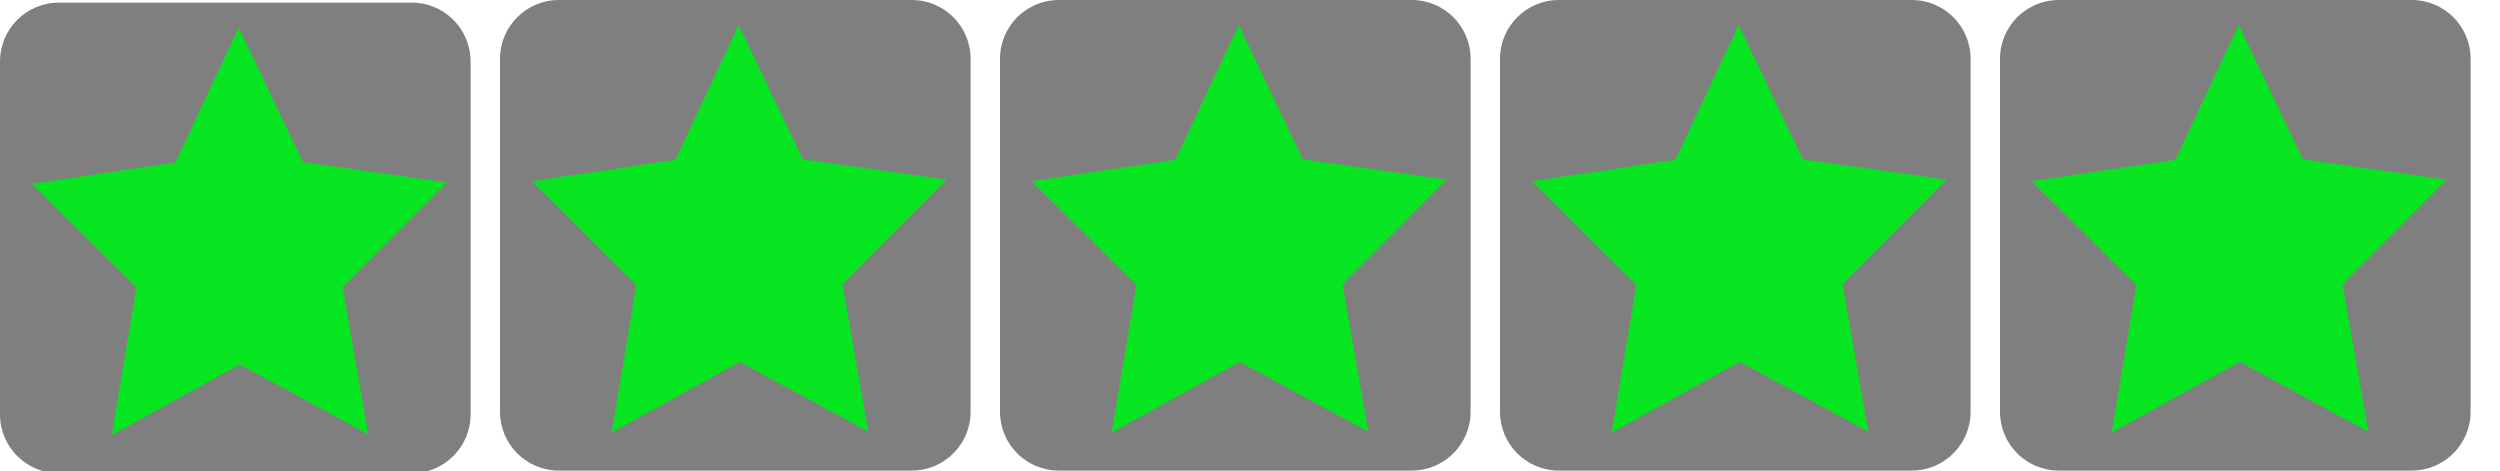
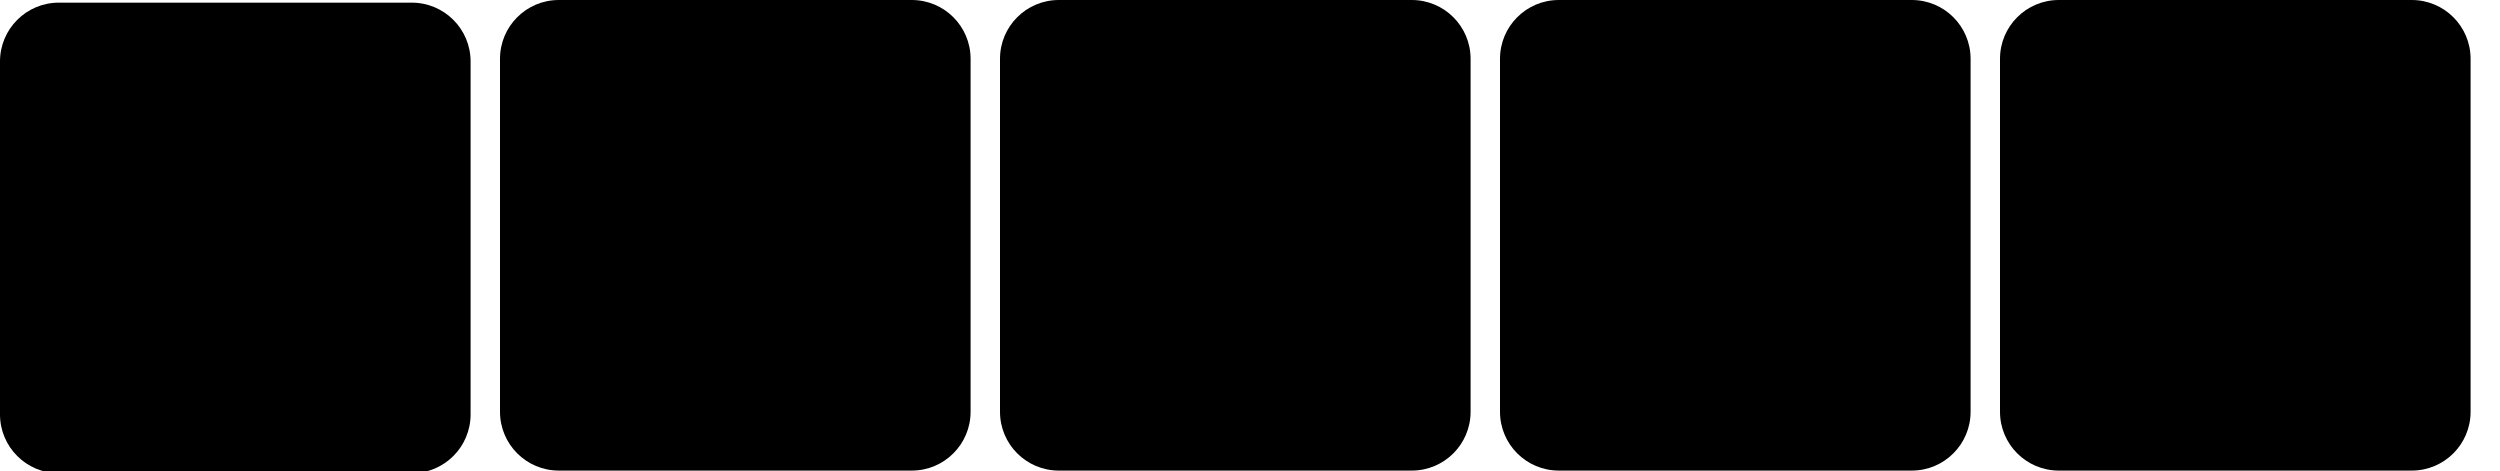
<svg xmlns="http://www.w3.org/2000/svg" width="85" height="16" id="svg5117" version="1.1">
  <defs id="defs5119" />
  <g id="layer1" transform="translate(0,-1036.362)">
    <g id="layer1-9" />
-     <rect style="fill:#777777;fill-opacity:0.941" id="rect5347" width="16" height="16" x="0" y="0.09" rx="2" ry="2" transform="translate(0,1036.362)" />
-     <path style="fill:#00ec1c;fill-opacity:0.941" id="path5349" d="M 2.381,3.257 0.051,2.029 -2.271,3.272 -1.823,0.676 -3.723,-1.148 l 2.607,-0.376 1.148,-2.371 1.163,2.363 2.609,0.359 -1.888,1.837 z" transform="matrix(1.875025,0,0,1.933398,8.054307,1044.831)" />
+     <rect class="starts-normal" id="rect5347" width="16" height="16" x="0" y="0.09" rx="2" ry="2" transform="translate(0,1036.362)" />
+     <path class="starts-dark turns-green" id="path5349" d="M 2.381,3.257 0.051,2.029 -2.271,3.272 -1.823,0.676 -3.723,-1.148 l 2.607,-0.376 1.148,-2.371 1.163,2.363 2.609,0.359 -1.888,1.837 z" transform="matrix(1.875025,0,0,1.933398,8.054307,1044.831)" />
    <g id="g5919" transform="translate(17,-0.09014829)" />
-     <rect ry="2" rx="2" y="1036.362" x="17" height="16" width="16" id="rect5921" style="fill:#777777;fill-opacity:0.941" />
-     <path transform="matrix(1.875025,0,0,1.933398,25.05431,1044.741)" d="M 2.381,3.257 0.051,2.029 -2.271,3.272 -1.823,0.676 -3.723,-1.148 l 2.607,-0.376 1.148,-2.371 1.163,2.363 2.609,0.359 -1.888,1.837 z" id="path5923" style="fill:#00ec1c;fill-opacity:0.941" />
+     <rect ry="2" rx="2" y="1036.362" x="17" height="16" width="16" id="rect5921" class="starts-normal" />
+     <path transform="matrix(1.875025,0,0,1.933398,25.05431,1044.741)" d="M 2.381,3.257 0.051,2.029 -2.271,3.272 -1.823,0.676 -3.723,-1.148 l 2.607,-0.376 1.148,-2.371 1.163,2.363 2.609,0.359 -1.888,1.837 z" id="path5923" class="starts-dark turns-green" />
    <g transform="translate(34,-0.09013091)" id="g5925" />
-     <rect style="fill:#777777;fill-opacity:0.941" id="rect5927" width="16" height="16" x="34" y="1036.362" rx="2" ry="2" />
-     <path style="fill:#00ec1c;fill-opacity:0.941" id="path5929" d="M 2.381,3.257 0.051,2.029 -2.271,3.272 -1.823,0.676 -3.723,-1.148 l 2.607,-0.376 1.148,-2.371 1.163,2.363 2.609,0.359 -1.888,1.837 z" transform="matrix(1.875025,0,0,1.933398,42.05431,1044.741)" />
+     <rect class="starts-normal" id="rect5927" width="16" height="16" x="34" y="1036.362" rx="2" ry="2" />
+     <path class="starts-dark turns-green" id="path5929" d="M 2.381,3.257 0.051,2.029 -2.271,3.272 -1.823,0.676 -3.723,-1.148 l 2.607,-0.376 1.148,-2.371 1.163,2.363 2.609,0.359 -1.888,1.837 z" transform="matrix(1.875025,0,0,1.933398,42.05431,1044.741)" />
    <g id="g5931" transform="translate(51000,-0.09013091)" />
-     <rect ry="2" rx="2" y="1036.362" x="51000" height="16" width="16" id="rect5933" style="fill:#777777;fill-opacity:0.941" />
-     <path transform="matrix(1.875025,0,0,1.933398,51008.054,1044.741)" d="M 2.381,3.257 0.051,2.029 -2.271,3.272 -1.823,0.676 -3.723,-1.148 l 2.607,-0.376 1.148,-2.371 1.163,2.363 2.609,0.359 -1.888,1.837 z" id="path5935" style="fill:#00ec1c;fill-opacity:0.941" />
-     <rect ry="2" rx="2" y="1036.362" x="51" height="16" width="16" id="rect5937" style="fill:#777777;fill-opacity:0.941" />
-     <path transform="matrix(1.875025,0,0,1.933398,59.05431,1044.741)" d="M 2.381,3.257 0.051,2.029 -2.271,3.272 -1.823,0.676 -3.723,-1.148 l 2.607,-0.376 1.148,-2.371 1.163,2.363 2.609,0.359 -1.888,1.837 z" id="path5939" style="fill:#00ec1c;fill-opacity:0.941" />
-     <rect style="fill:#777777;fill-opacity:0.941" id="rect5941" width="16" height="16" x="68" y="1036.362" rx="2" ry="2" />
-     <path style="fill:#00ec1c;fill-opacity:0.941" id="path5943" d="M 2.381,3.257 0.051,2.029 -2.271,3.272 -1.823,0.676 -3.723,-1.148 l 2.607,-0.376 1.148,-2.371 1.163,2.363 2.609,0.359 -1.888,1.837 z" transform="matrix(1.875025,0,0,1.933398,76.05431,1044.741)" />
+     <rect ry="2" rx="2" y="1036.362" x="51000" height="16" width="16" id="rect5933" class="starts-normal" />
+     <path transform="matrix(1.875025,0,0,1.933398,51008.054,1044.741)" d="M 2.381,3.257 0.051,2.029 -2.271,3.272 -1.823,0.676 -3.723,-1.148 l 2.607,-0.376 1.148,-2.371 1.163,2.363 2.609,0.359 -1.888,1.837 z" id="path5935" class="starts-dark turns-green" />
+     <rect ry="2" rx="2" y="1036.362" x="51" height="16" width="16" id="rect5937" class="starts-normal" />
+     <path transform="matrix(1.875025,0,0,1.933398,59.05431,1044.741)" d="M 2.381,3.257 0.051,2.029 -2.271,3.272 -1.823,0.676 -3.723,-1.148 l 2.607,-0.376 1.148,-2.371 1.163,2.363 2.609,0.359 -1.888,1.837 z" id="path5939" class="starts-dark turns-green" />
+     <rect class="starts-normal" id="rect5941" width="16" height="16" x="68" y="1036.362" rx="2" ry="2" />
+     <path class="starts-dark turns-green" id="path5943" d="M 2.381,3.257 0.051,2.029 -2.271,3.272 -1.823,0.676 -3.723,-1.148 l 2.607,-0.376 1.148,-2.371 1.163,2.363 2.609,0.359 -1.888,1.837 z" transform="matrix(1.875025,0,0,1.933398,76.05431,1044.741)" />
  </g>
</svg>
